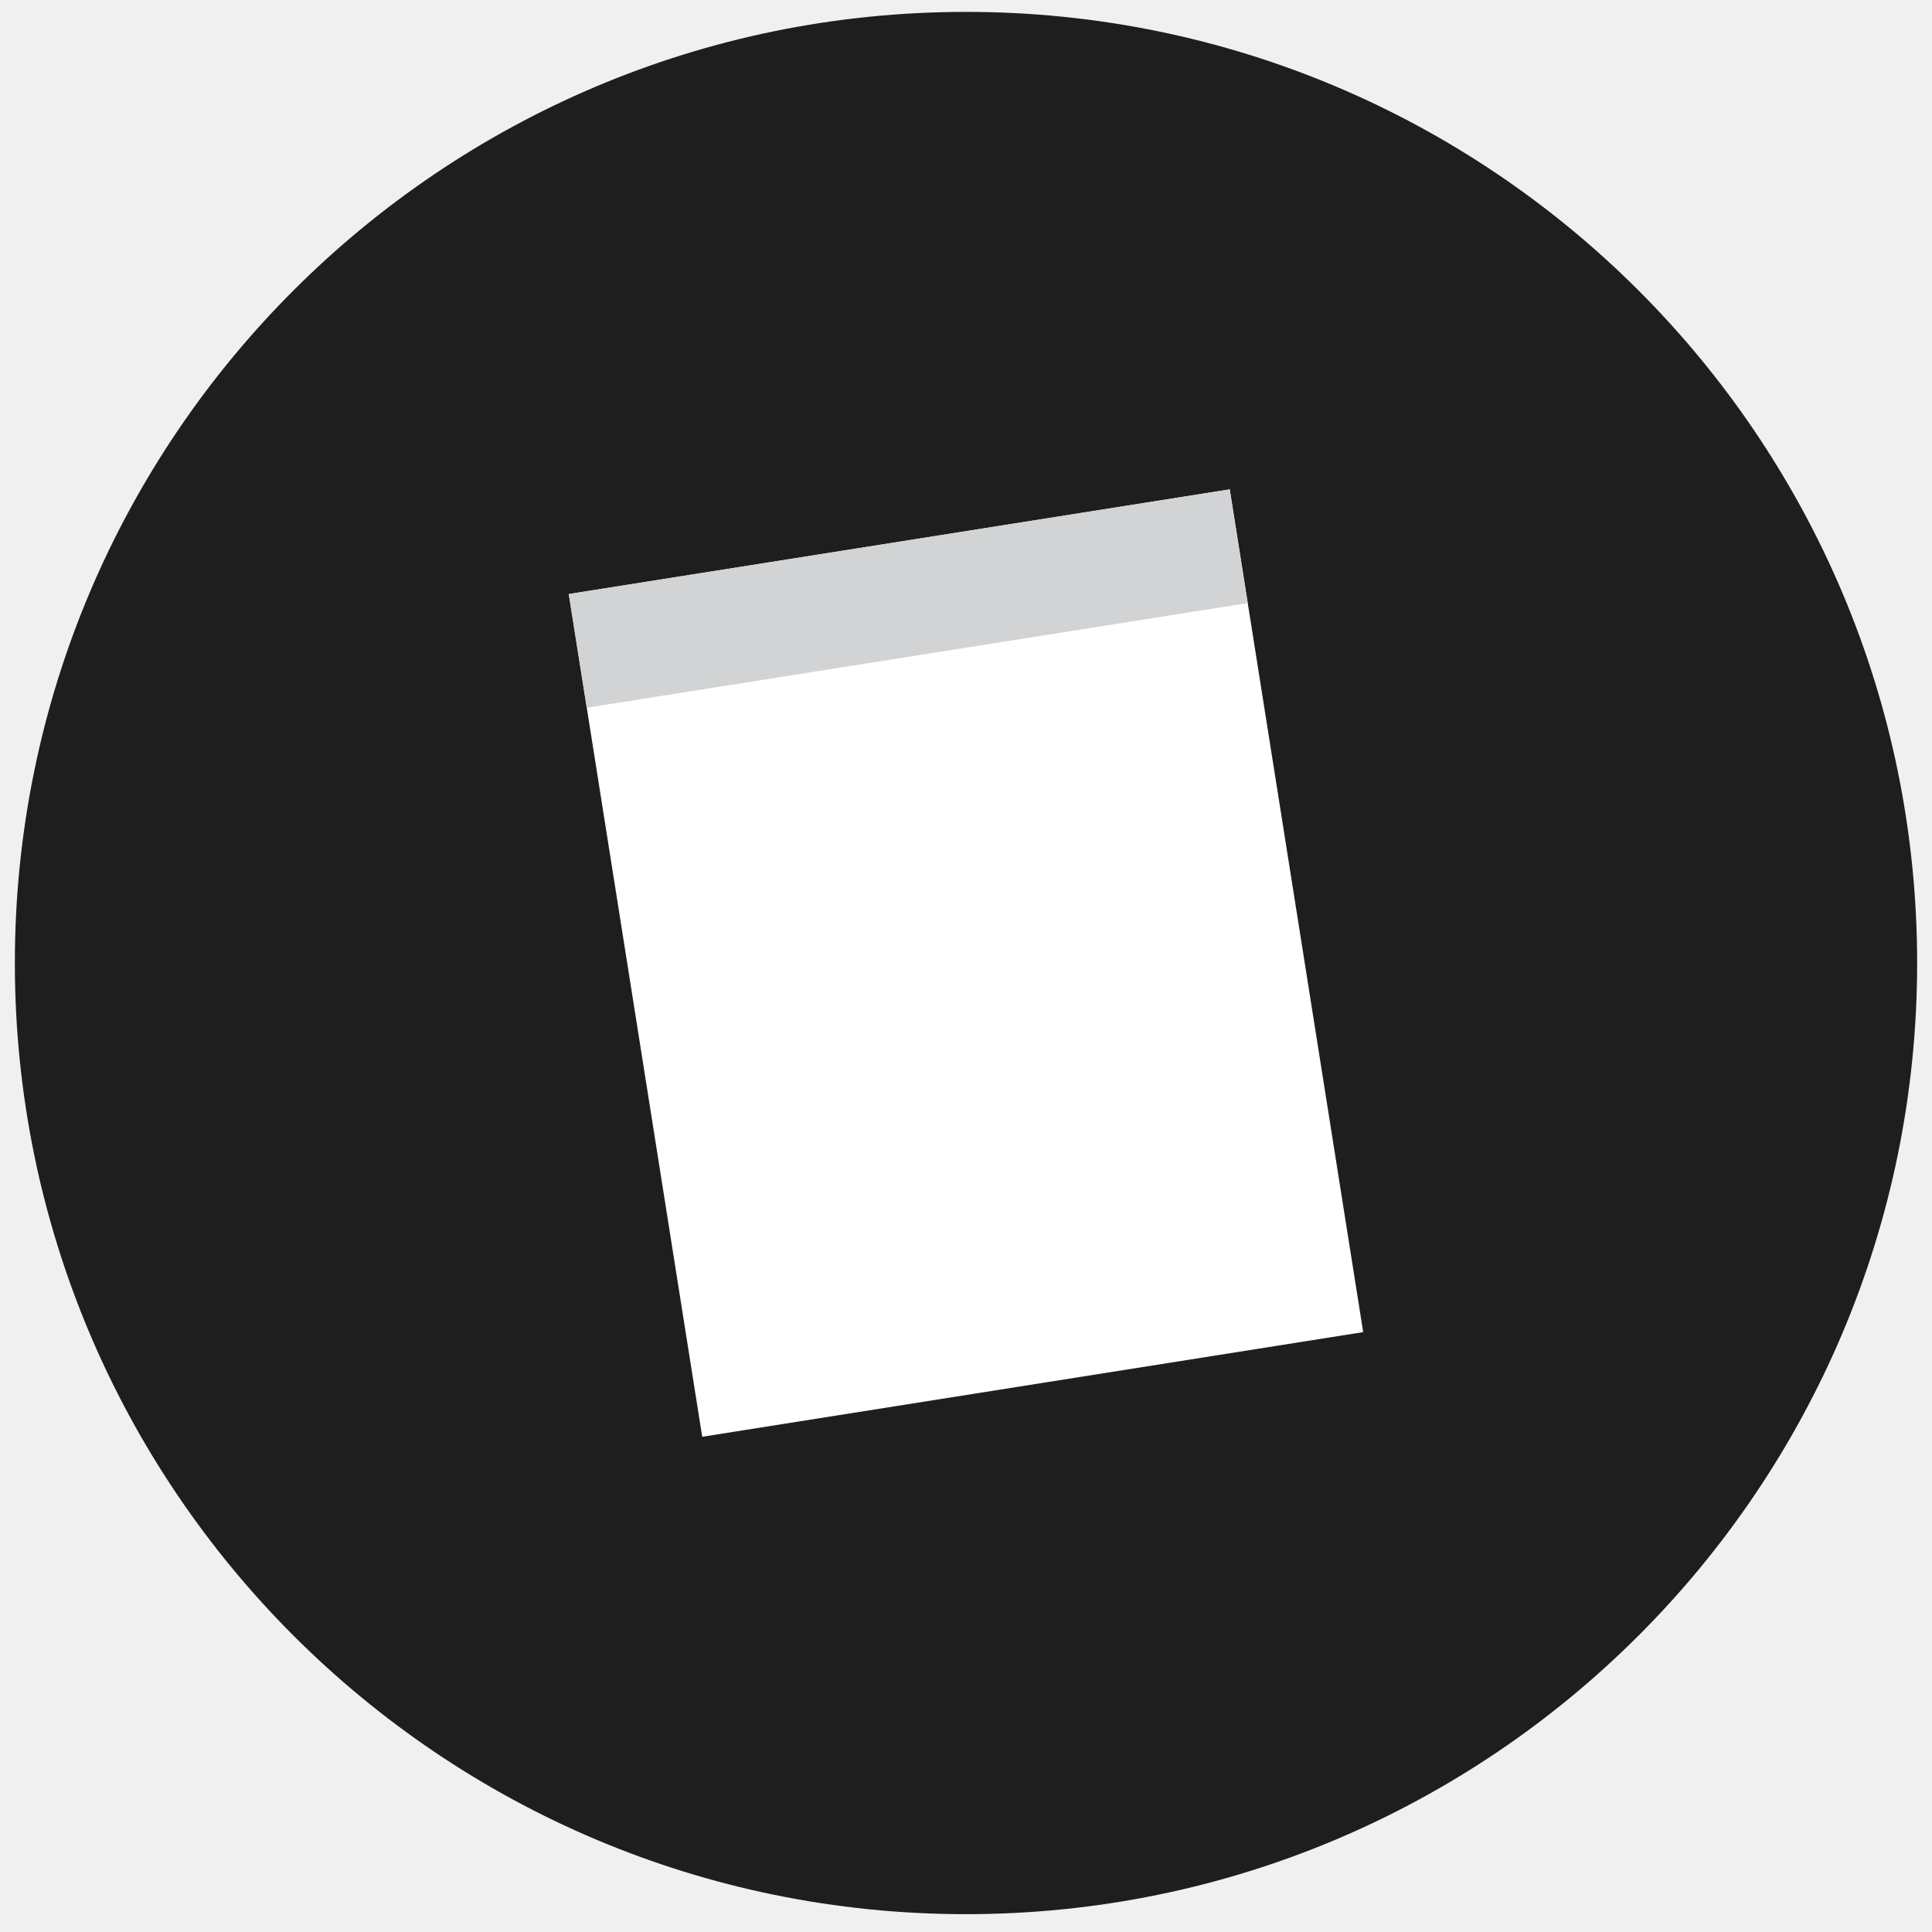
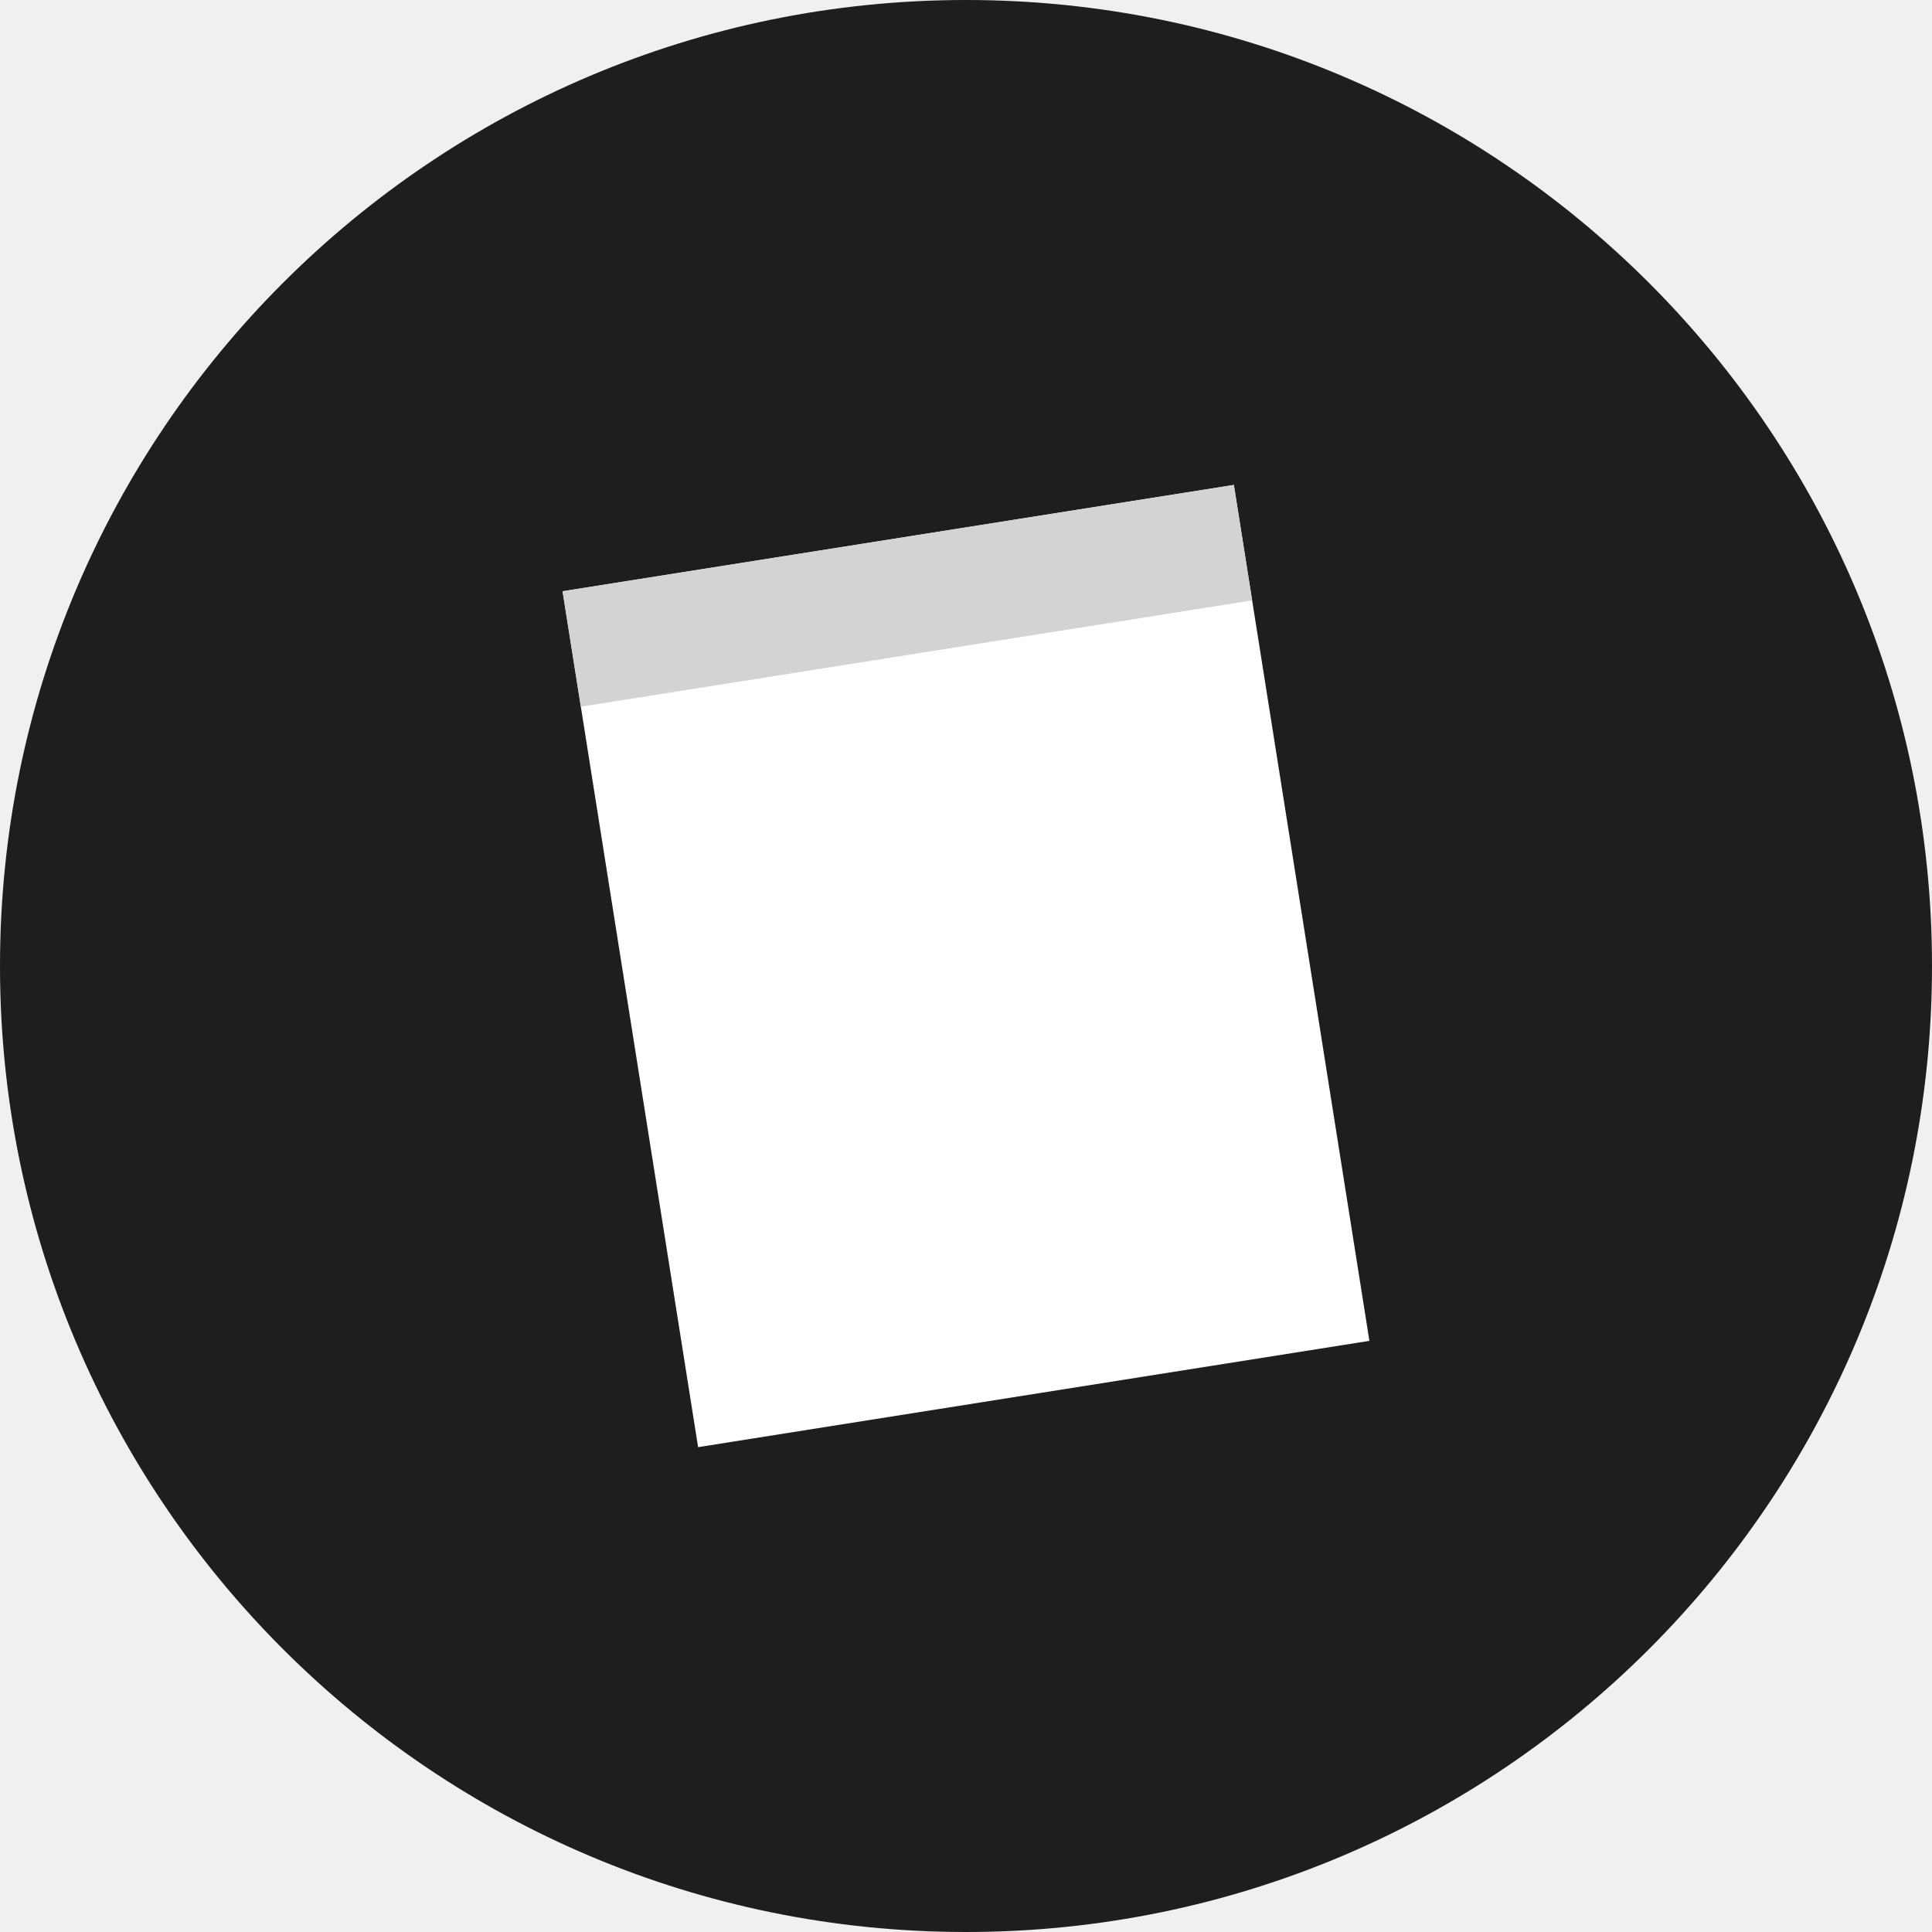
- <svg xmlns="http://www.w3.org/2000/svg" version="1.1" id="Layer_1" x="0px" y="0px" width="520px" height="520px" viewBox="0 0 520 520" enable-background="new 0 0 520 520" xml:space="preserve">
-   <g>
-     <g>
-       <circle fill="#1E1E1E" cx="260" cy="259.2" r="256" />
-     </g>
-     <g>
-       <rect x="169.941" y="144.375" transform="matrix(0.9877 -0.1564 0.1564 0.9877 -37.3469 43.8643)" fill="#FFFFFF" width="180.118" height="229.651" />
-       <rect x="154.401" y="145.598" transform="matrix(0.9877 -0.1564 0.1564 0.9877 -22.1901 40.2254)" fill="#D1D3D4" width="180.118" height="30.98" />
-     </g>
-   </g>
+ <svg xmlns="http://www.w3.org/2000/svg" width="512" height="512">
+   <circle fill="#1E1E1E" cx="256" cy="256" r="256" />
+   <path fill="#FFF" d="M149.085 156.684l177.903-28.17 35.917 226.825-177.902 28.17z" />
+   <path fill="#D1D3D4" d="M149.083 156.684l177.903-28.17 4.845 30.599-177.902 28.17z" />
</svg>
